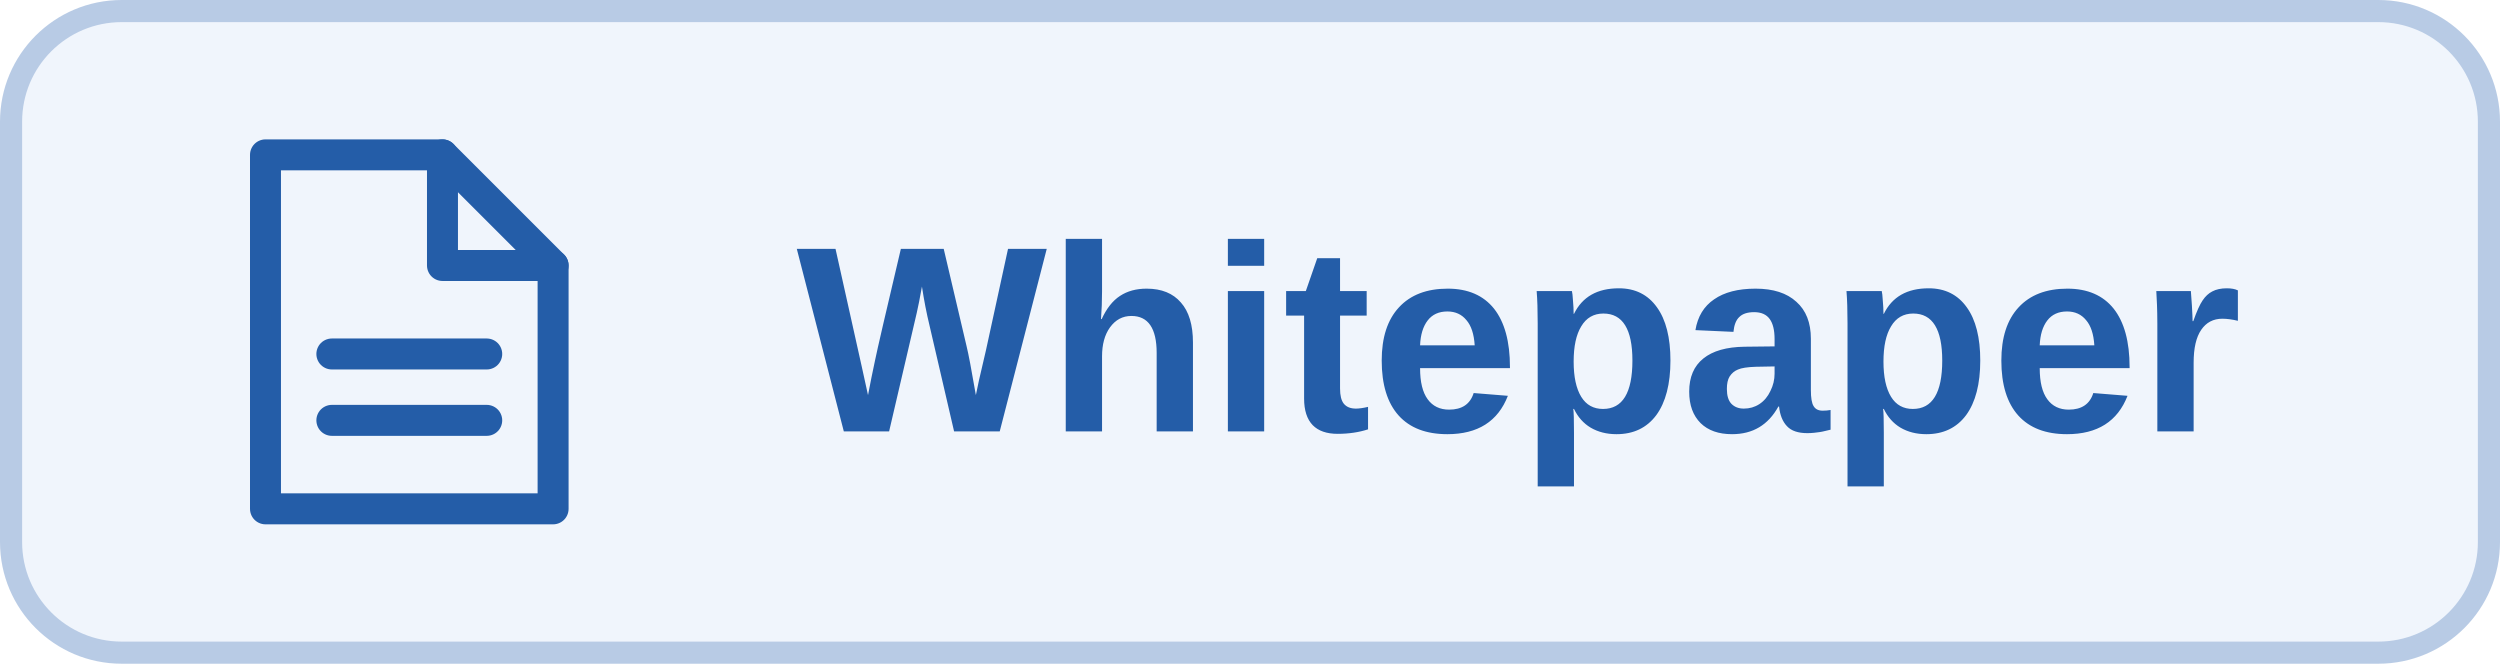
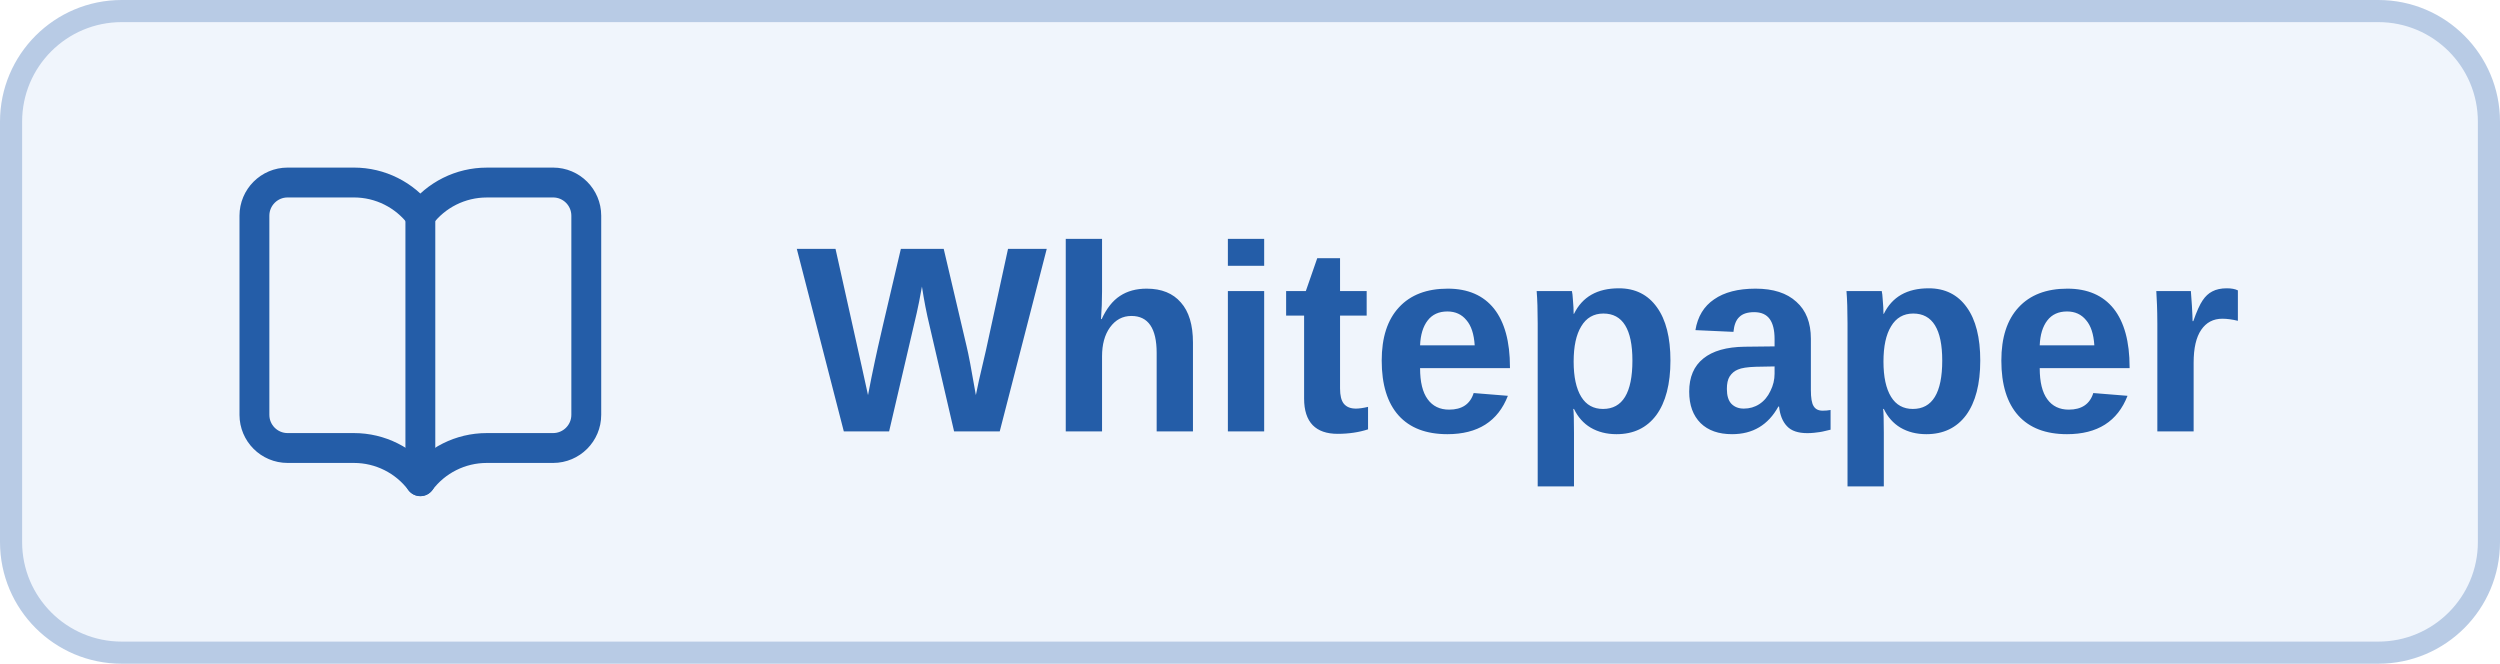
<svg xmlns="http://www.w3.org/2000/svg" width="113" height="30" viewBox="0 0 113 30" role="img" aria-label="Whitepaper">
  <rect x="0.5" y="0.5" width="112" height="29" rx="5" fill="#f0f5fc" stroke="#b8cbe5" />
-   <g transform="translate(11 7)" fill="none" stroke="#245da8" stroke-width="1.4" stroke-linecap="round" stroke-linejoin="round">
-     <path d="M1 0h8l5 5v11H1z" />
-     <path d="M9 0v5h5M4 9h7M4 12h7" />
-   </g>
+   <svg x="10" y="6" width="18" height="18" viewBox="0 0 24 24" fill="none" stroke="#245da8" stroke-width="1.8" stroke-linecap="round" stroke-linejoin="round">
+     <path d="M12 5v16" />
+     <path d="M20.001 19A2 2 0 0022 17V5a2 2 0 00-1.999-2L16 3.002A5 5 0 0012 5a5 5 0 00-4-2H4a2 2 0 00-2 2v12a2 2 0 001.999 2H8a5 5 0 014 2 5 5 0 014-2z" />
+   </svg>
  <text x="36" y="19.5" fill="#245da8" font-family="Segoe UI,Arial,Noto Sans CJK SC,sans-serif" font-size="12" font-weight="600">Whitepaper</text>
</svg>
